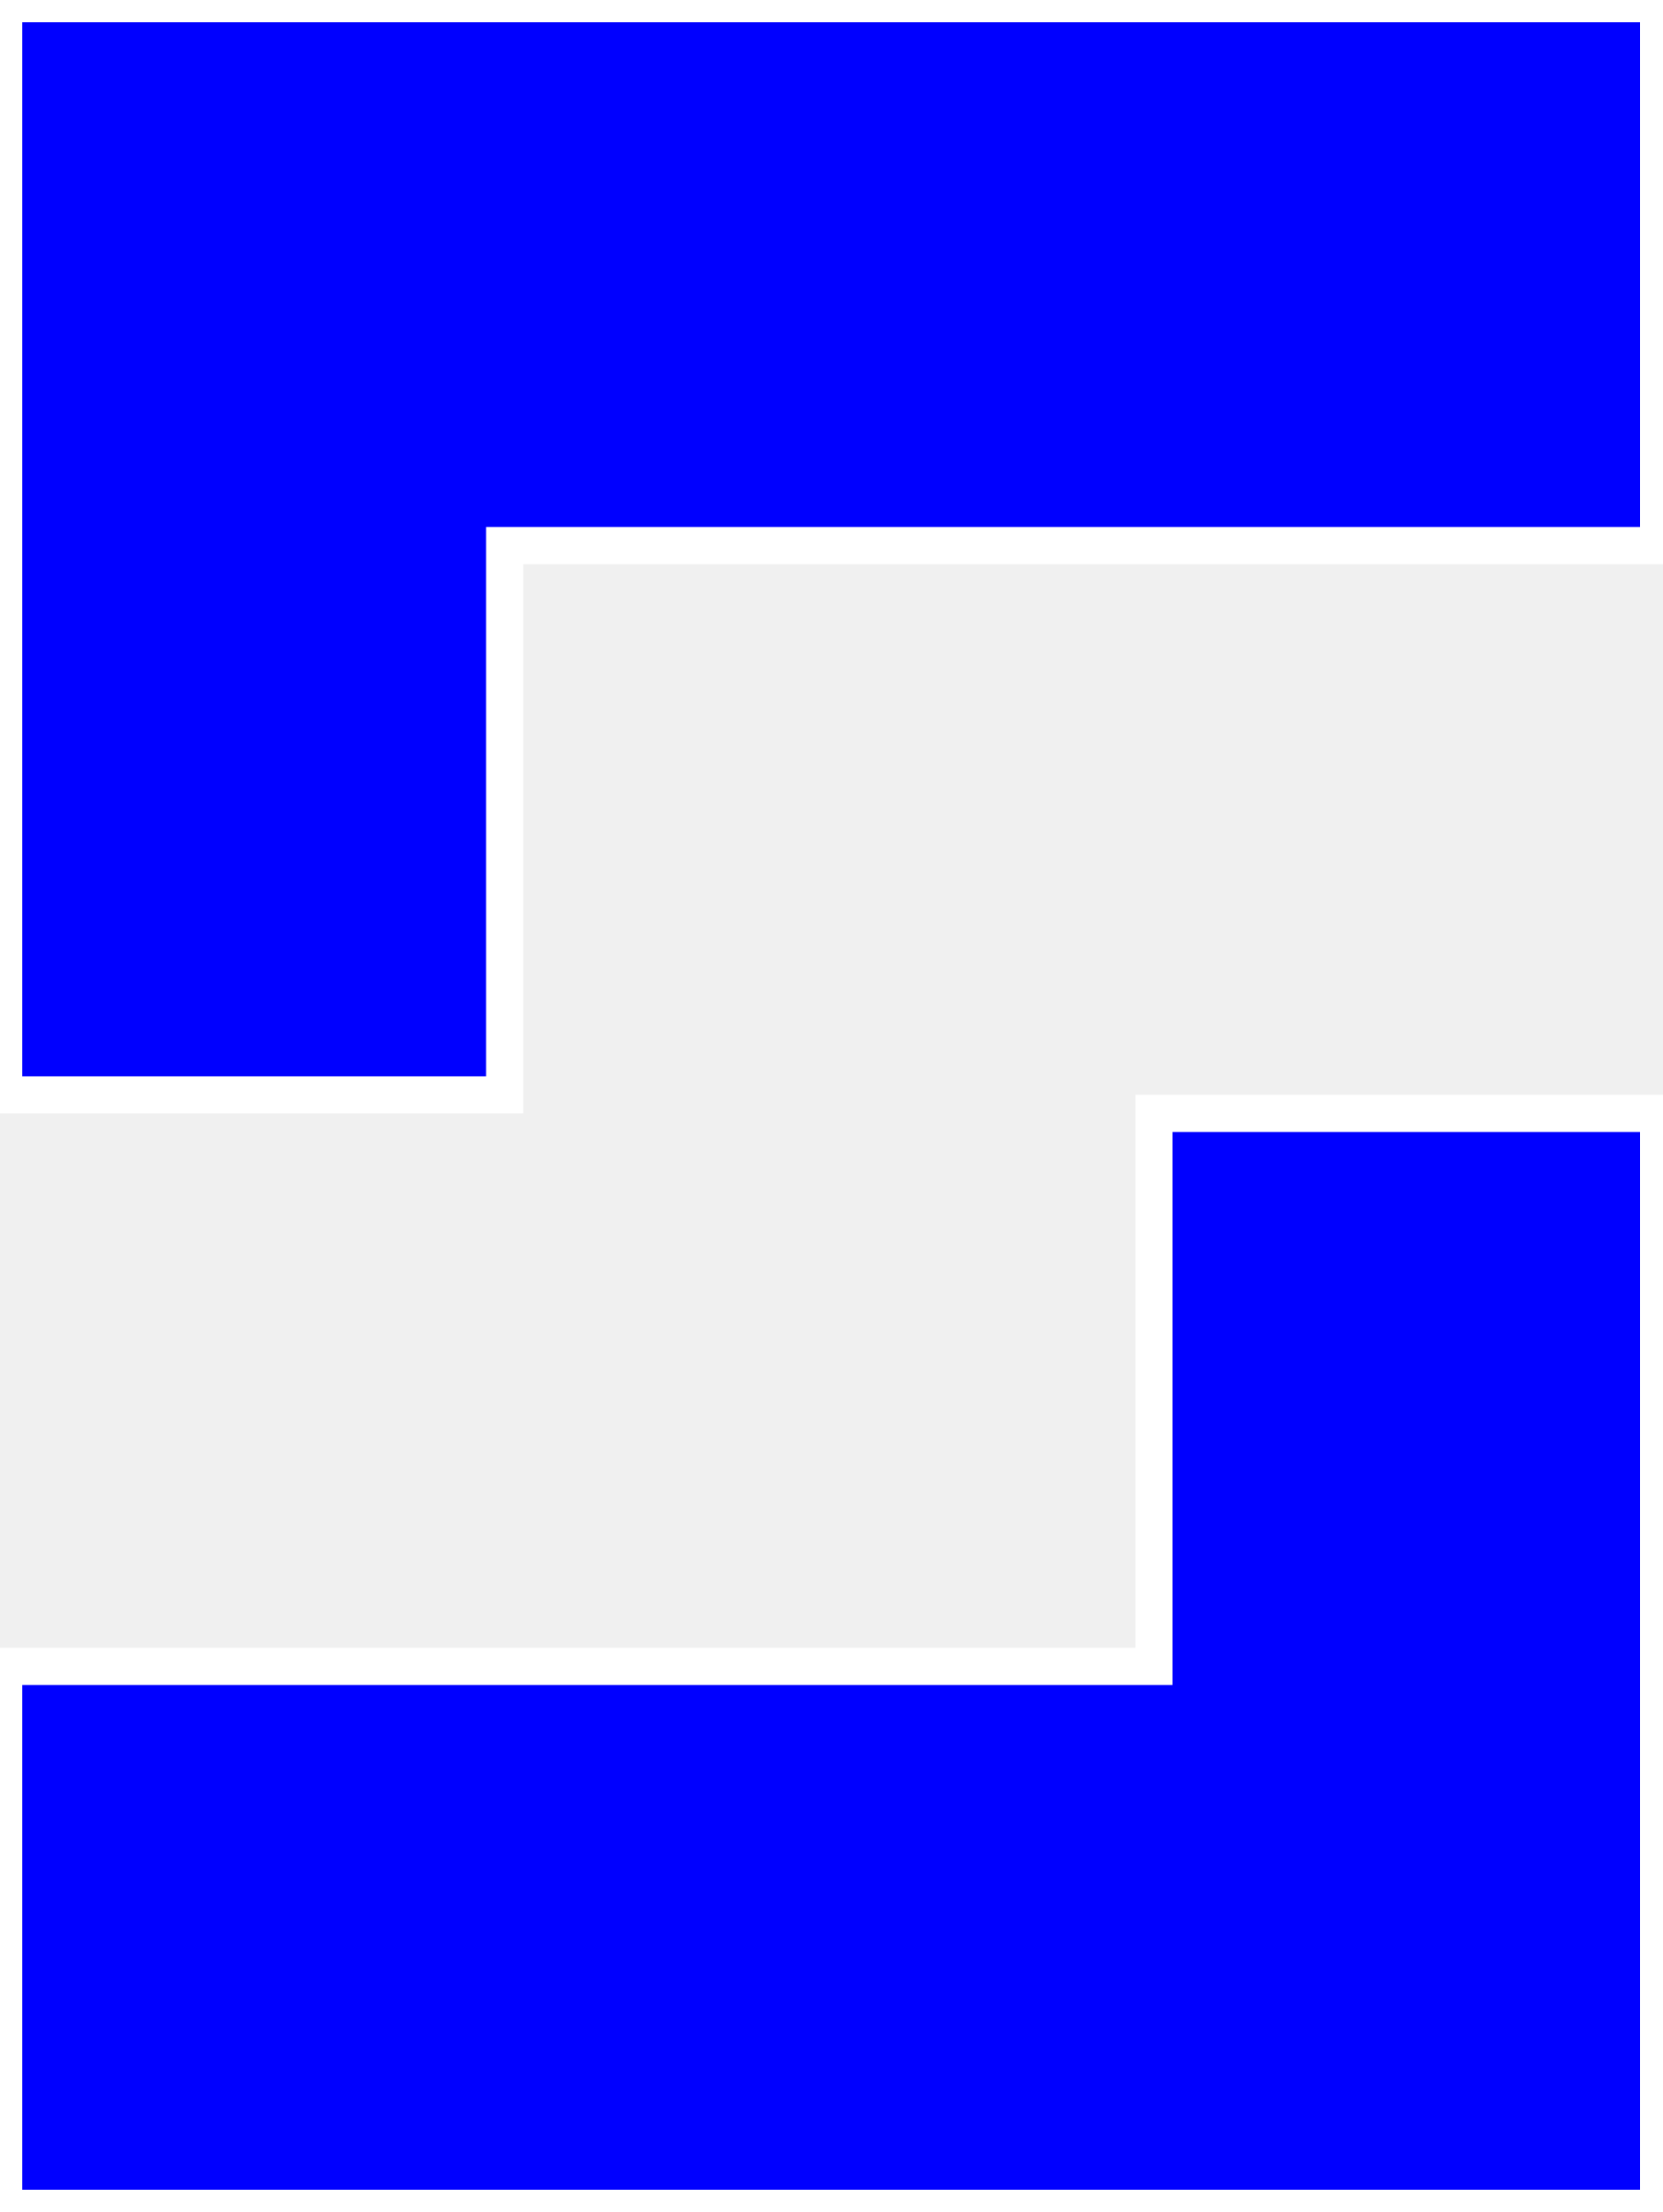
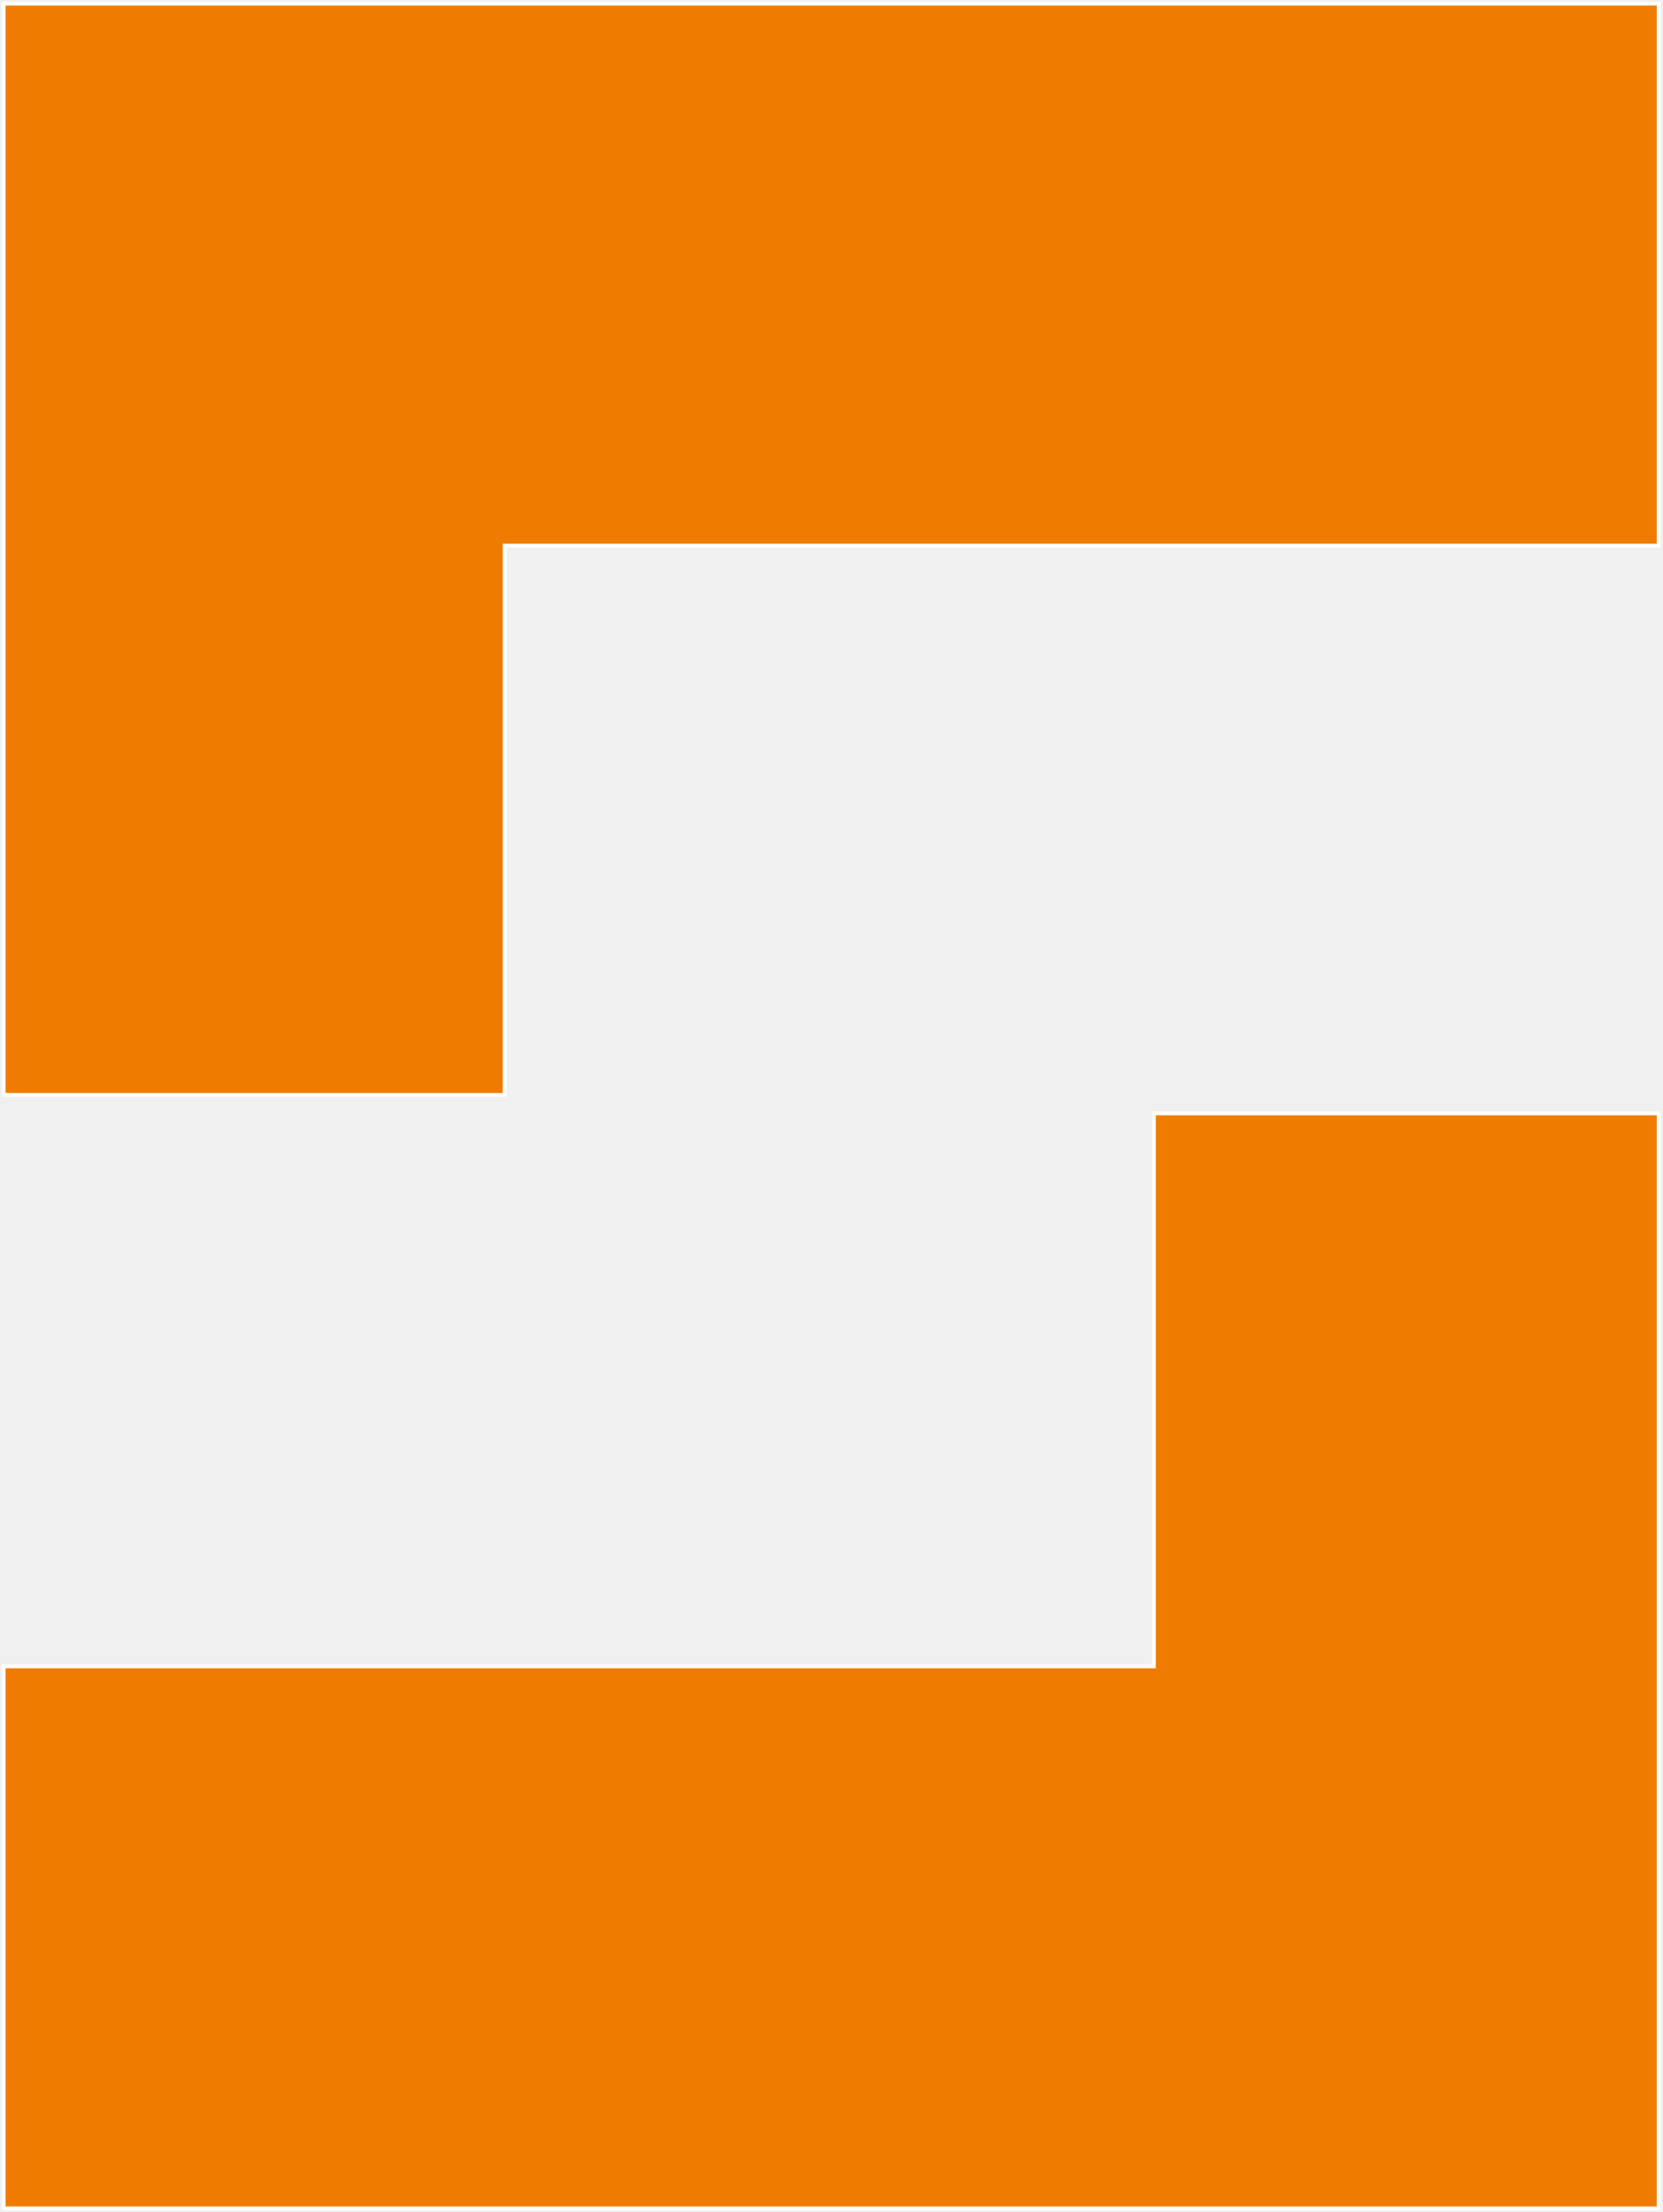
- <svg xmlns="http://www.w3.org/2000/svg" version="1.0" width="448pt" height="596pt" viewBox="0 0 448 596" preserveAspectRatio="xMidYMid meet">
-   <g transform="translate(0,596) scale(0.1,-0.1)" fill="#0000ff" stroke="white" stroke-width="100" stroke-linecap="square">
+ <svg xmlns="http://www.w3.org/2000/svg" version="1.0" width="448pt" height="596pt" viewBox="0 0 448 596" preserveAspectRatio="xMidYMid meet" style="background-color:#003D7C">
+   <g transform="translate(0,596) scale(0.1,-0.1)" fill="#EF7C00" stroke="white" stroke-width="10" stroke-linecap="square">
    <path d="M10 4480 l0 -1470 675 0 675 0 0 740 0 740 1555 0 1555 0 0 730 0 730 -2230 0 -2230 0 0 -1470z" />
    <path d="M3110 2215 l0 -745 -1550 0 -1550 0 0 -730 0 -730 2230 0 2230 0 0 1475 0 1475 -680 0 -680 0 0 -745z" />
  </g>
</svg>
